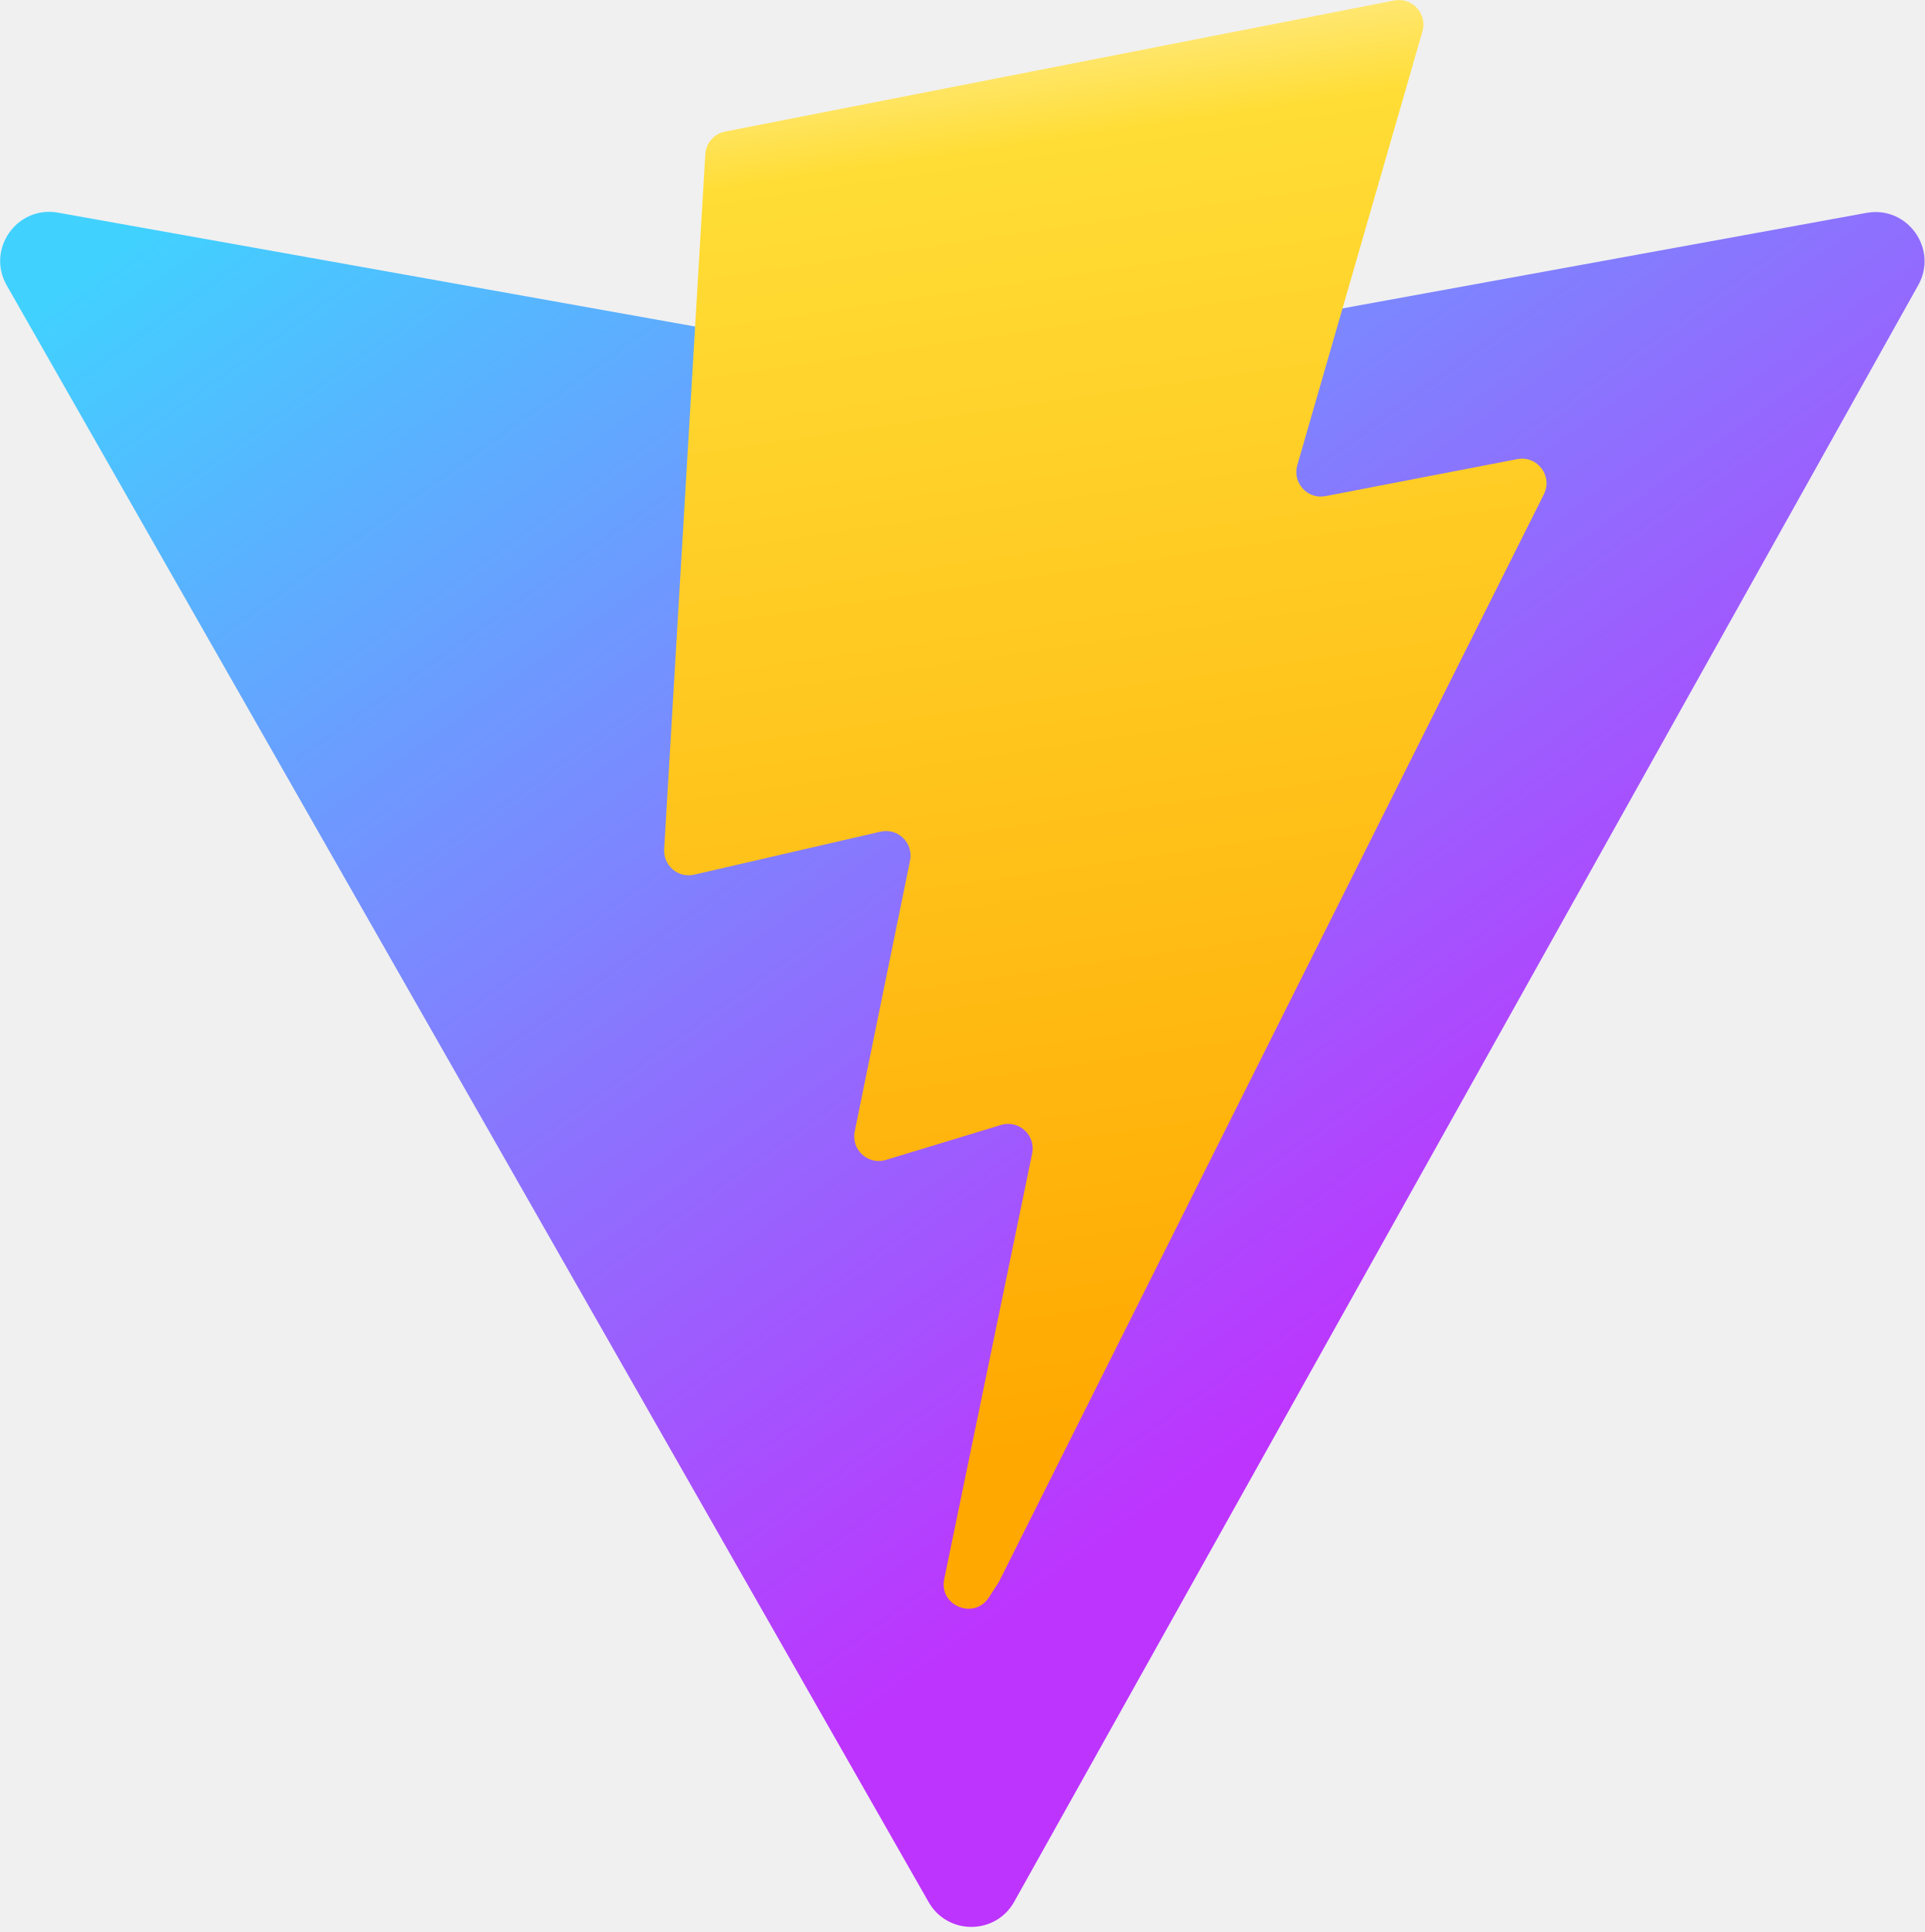
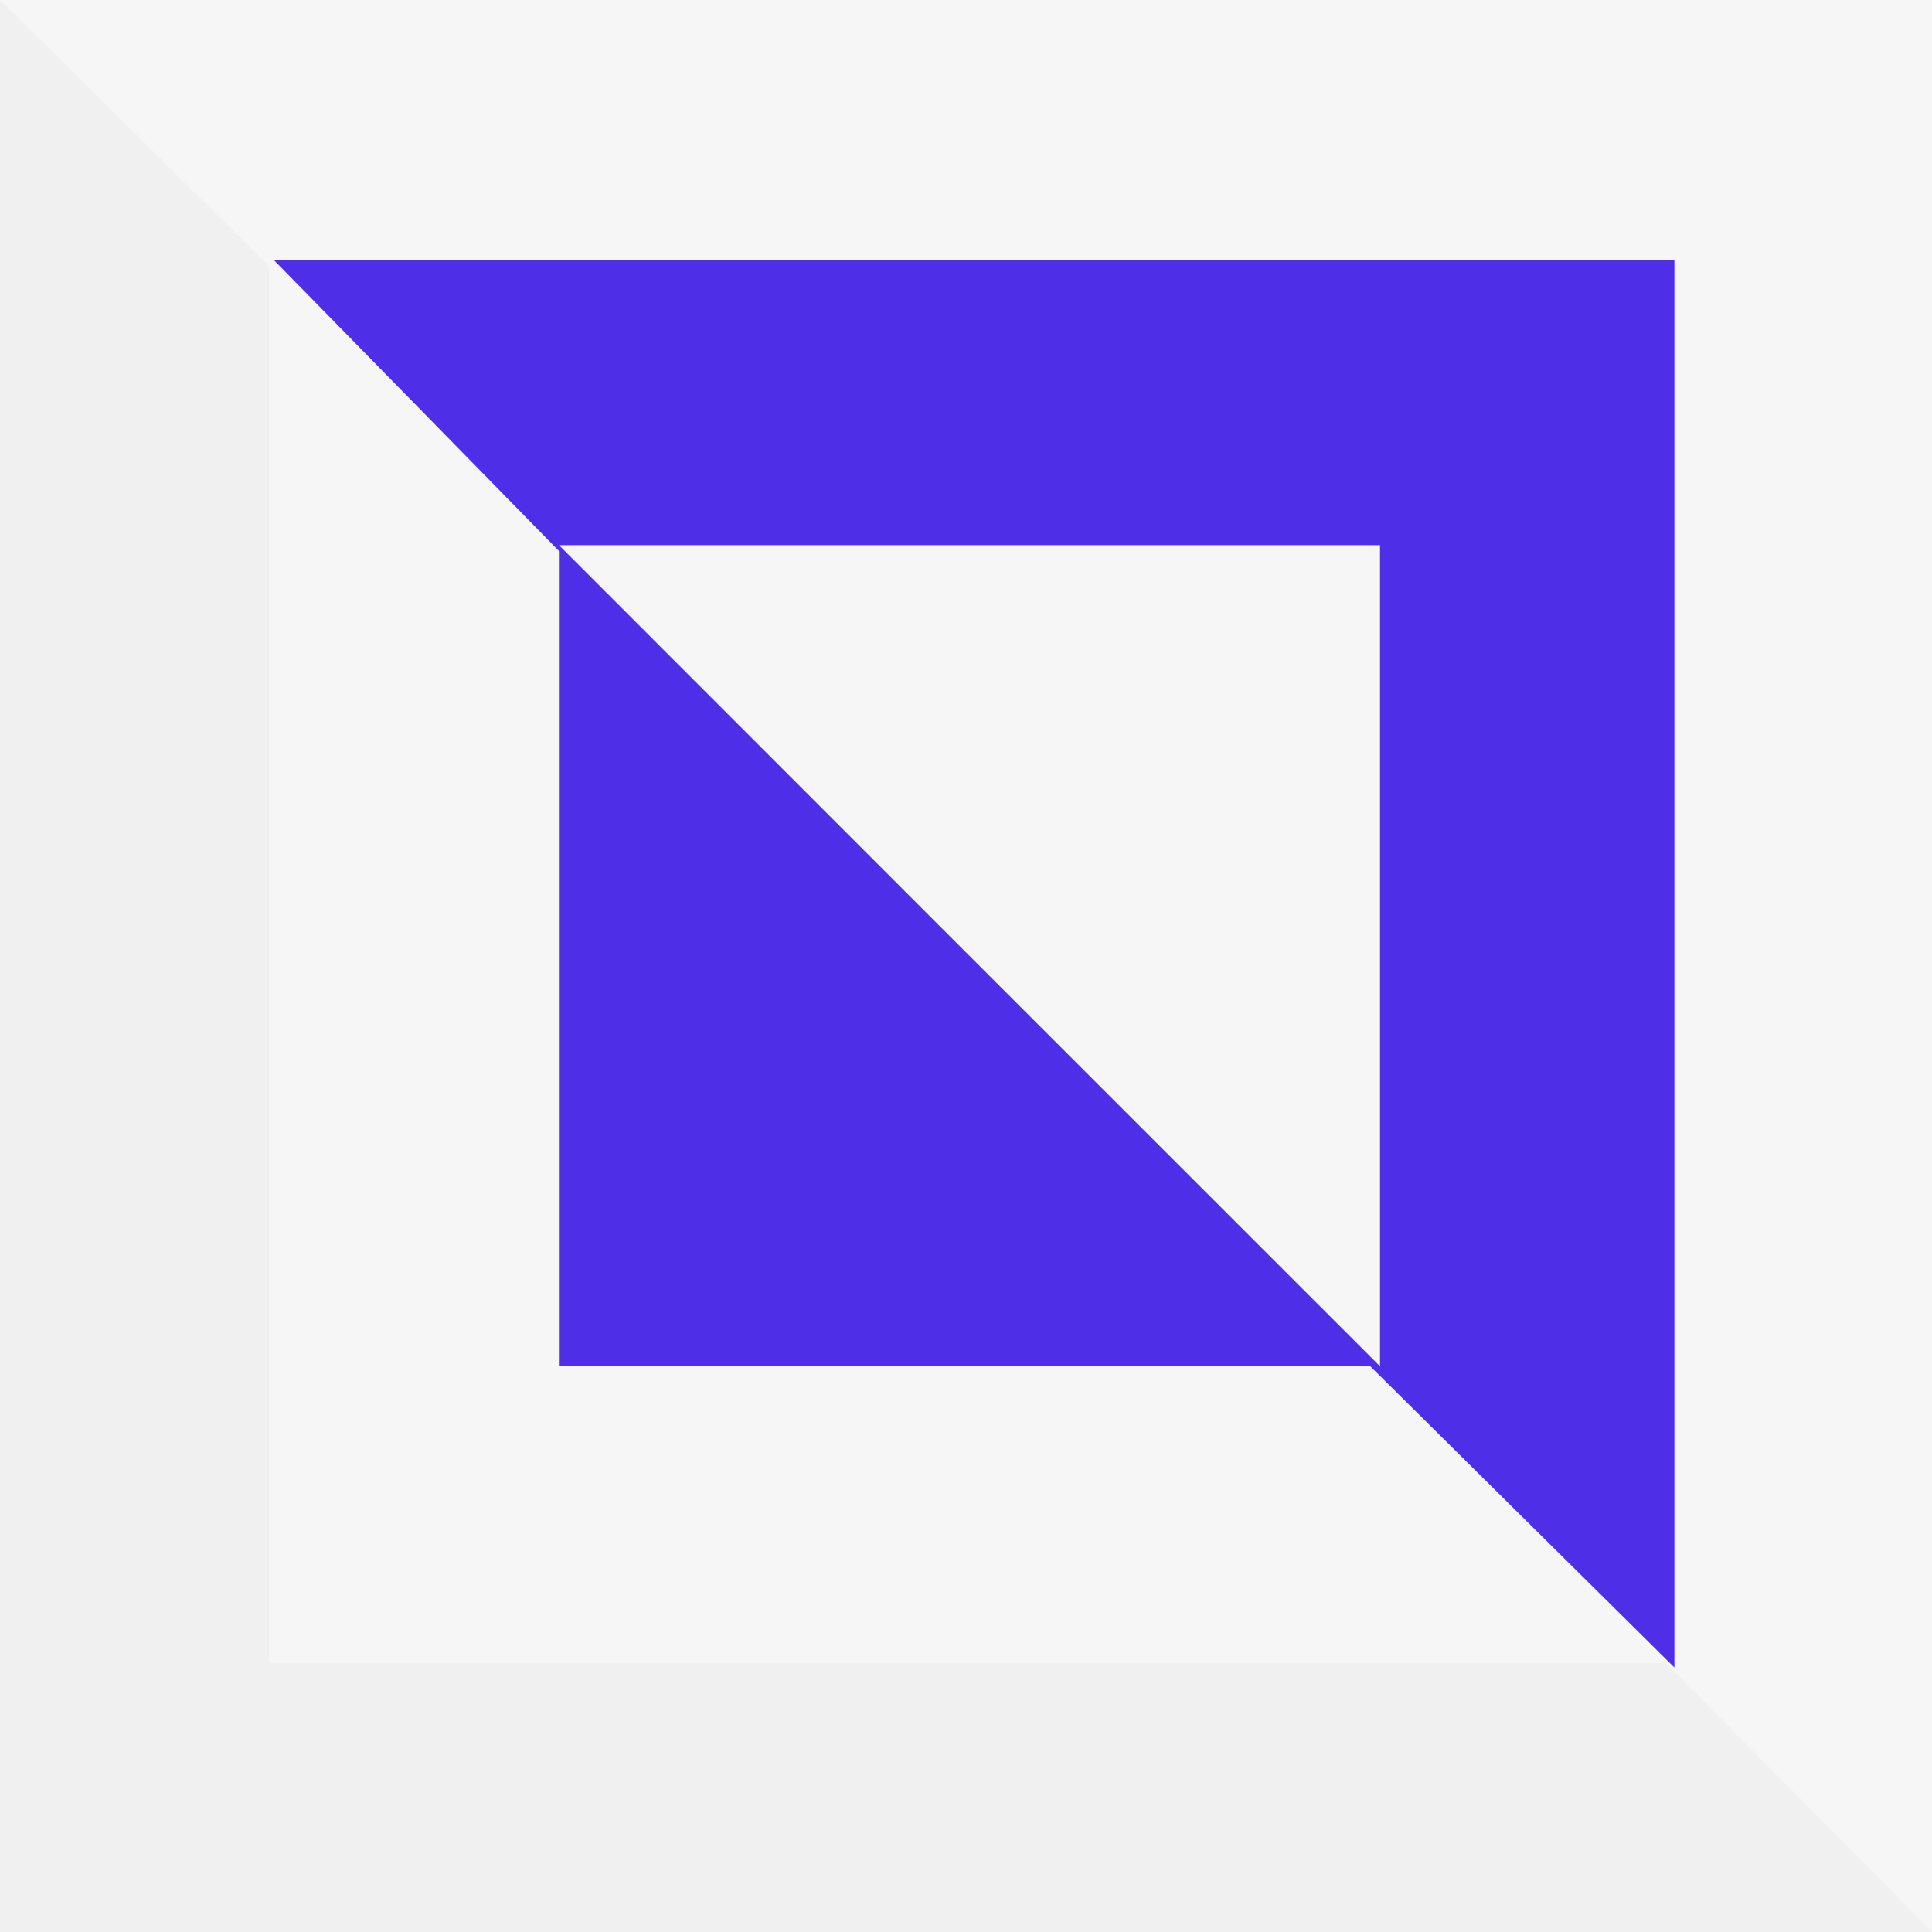
- <svg xmlns="http://www.w3.org/2000/svg" aria-hidden="true" role="img" class="iconify iconify--logos" width="31.88" height="32" preserveAspectRatio="xMidYMid meet" viewBox="0 0 256 257">
+ <svg xmlns="http://www.w3.org/2000/svg" width="24" height="24" fill="none">
+   <g clip-path="url(#a)">
+     <path d="m0 0 12.257 12.129L24 24V0H0z" fill="#F6F6F6" />
+     <path d="m3.343 3.171 8.957 8.872 8.443 8.614h-17.4V3.171z" fill="#F6F6F6" />
+     <path d="m20.8 20.714-8.958-8.872L3.4 3.228h17.4v17.486z" fill="#4F2EE8" />
+     <path d="M6.943 6.771 11.7 11.53l5.443 5.442h-10.2v-10.2z" fill="#4F2EE8" />
+     <path d="M6.943 6.771 11.7 11.53l5.443 5.442v-10.2h-10.2z" fill="#F6F6F6" />
+   </g>
  <defs>
-     <linearGradient id="IconifyId1813088fe1fbc01fb466" x1="-.828%" x2="57.636%" y1="7.652%" y2="78.411%">
-       <stop offset="0%" stop-color="#41D1FF" />
-       <stop offset="100%" stop-color="#BD34FE" />
-     </linearGradient>
-     <linearGradient id="IconifyId1813088fe1fbc01fb467" x1="43.376%" x2="50.316%" y1="2.242%" y2="89.03%">
-       <stop offset="0%" stop-color="#FFEA83" />
-       <stop offset="8.333%" stop-color="#FFDD35" />
-       <stop offset="100%" stop-color="#FFA800" />
-     </linearGradient>
+     <clipPath id="a">
+       <path fill="#fff" d="M0 0h24v24H0z" />
+     </clipPath>
  </defs>
-   <path fill="url(#IconifyId1813088fe1fbc01fb466)" d="M255.153 37.938L134.897 252.976c-2.483 4.44-8.862 4.466-11.382.048L.875 37.958c-2.746-4.814 1.371-10.646 6.827-9.67l120.385 21.517a6.537 6.537 0 0 0 2.322-.004l117.867-21.483c5.438-.991 9.574 4.796 6.877 9.62Z" />
-   <path fill="url(#IconifyId1813088fe1fbc01fb467)" d="M185.432.063L96.44 17.501a3.268 3.268 0 0 0-2.634 3.014l-5.474 92.456a3.268 3.268 0 0 0 3.997 3.378l24.777-5.718c2.318-.535 4.413 1.507 3.936 3.838l-7.361 36.047c-.495 2.426 1.782 4.5 4.151 3.78l15.304-4.649c2.372-.72 4.652 1.36 4.15 3.788l-11.698 56.621c-.732 3.542 3.979 5.473 5.943 2.437l1.313-2.028l72.516-144.72c1.215-2.423-.88-5.186-3.54-4.672l-25.505 4.922c-2.396.462-4.435-1.77-3.759-4.114l16.646-57.705c.677-2.35-1.37-4.583-3.769-4.113Z" />
</svg>
